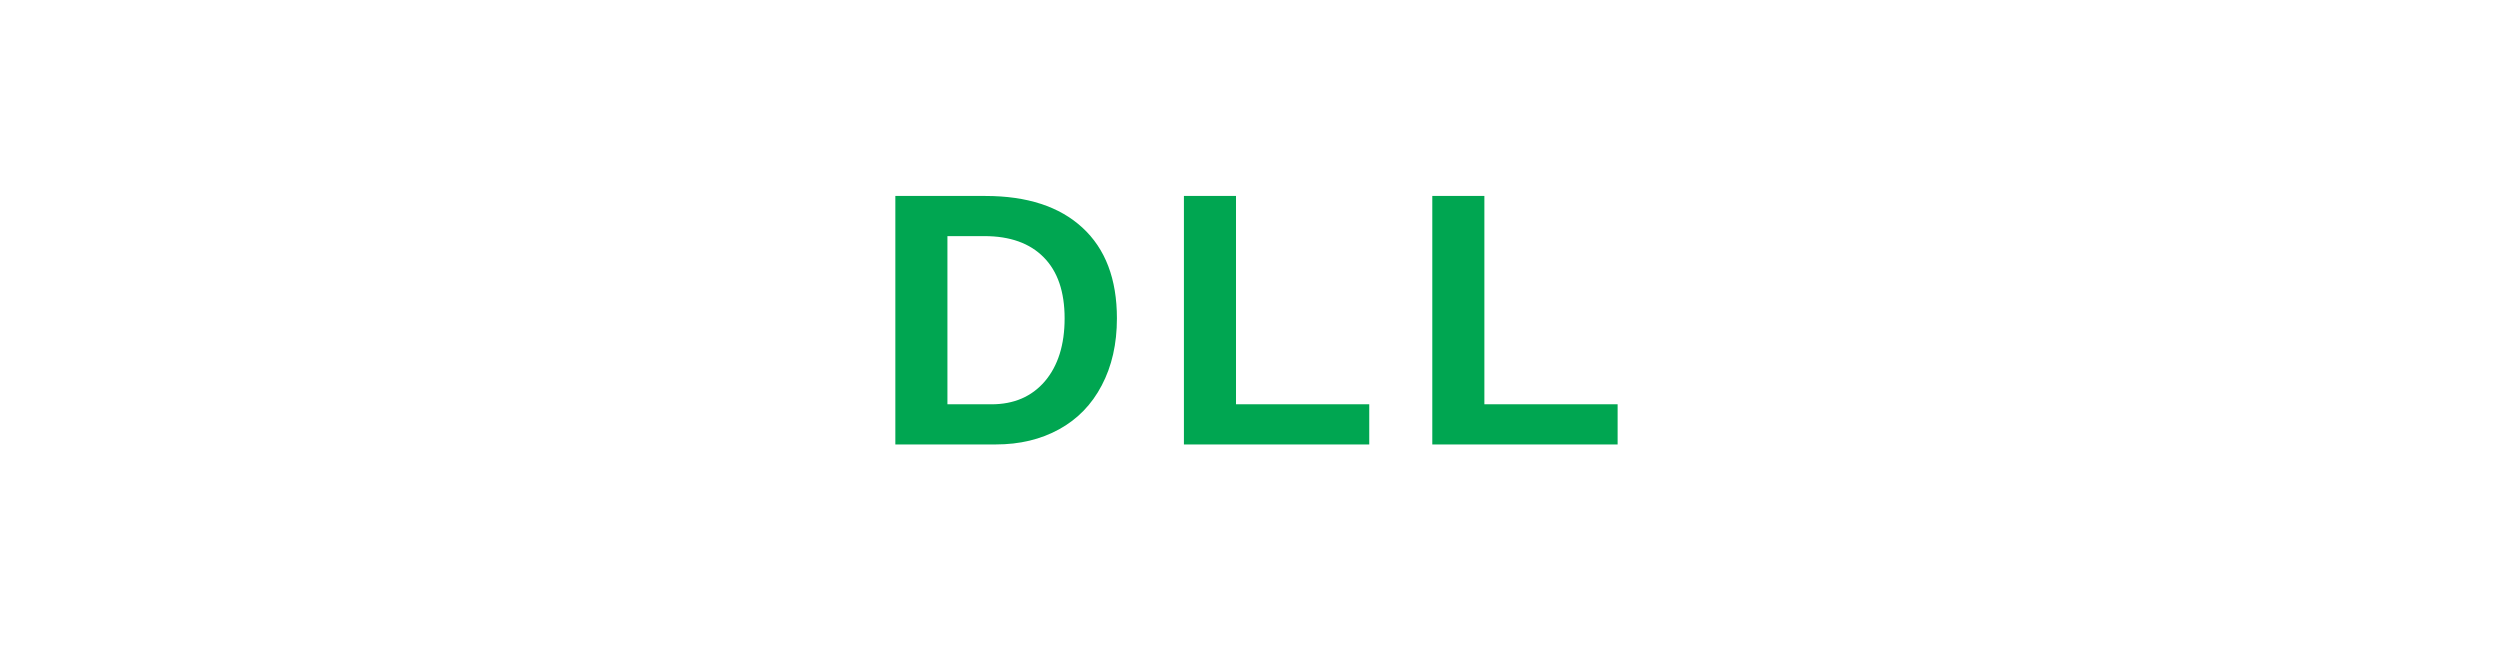
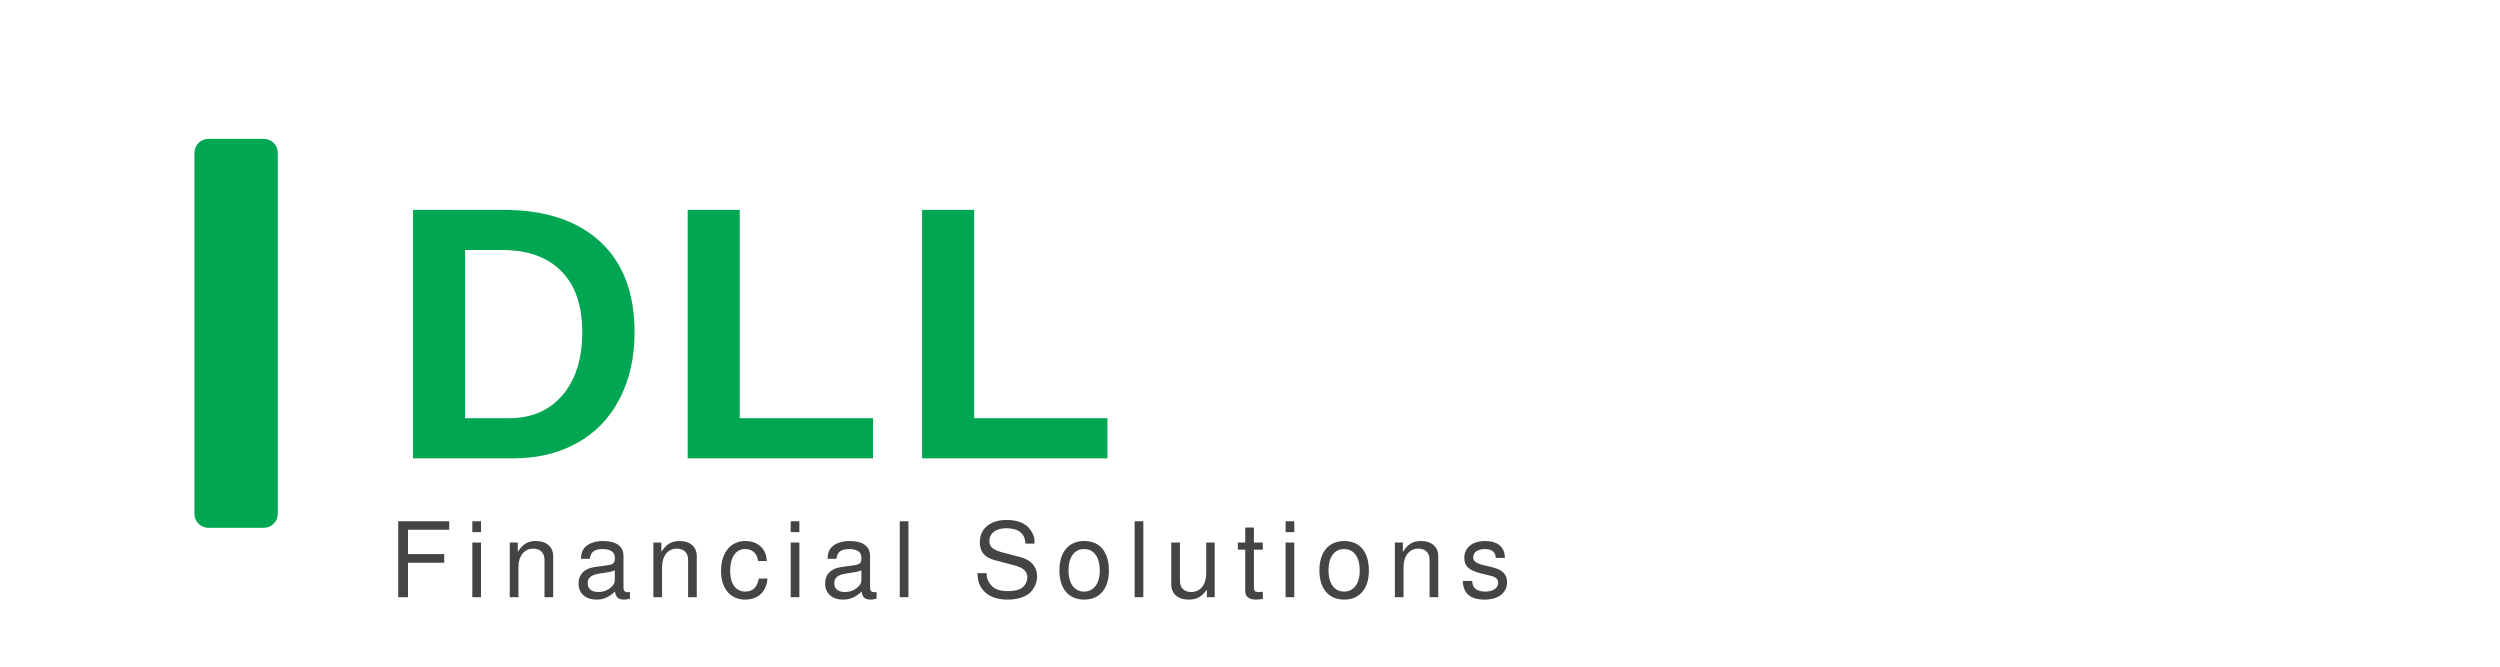
<svg xmlns="http://www.w3.org/2000/svg" viewBox="0 0 180 48">
-   <text x="90" y="32" font-family="Arial, Helvetica, sans-serif" font-size="26" font-weight="900" letter-spacing="2" fill="#00A651" text-anchor="middle">DLL</text>
+   <rect x="14" y="10" width="6" height="28" fill="#00a651" rx="1" />
+   <text x="28" y="33" font-family="Arial Black,Arial,sans-serif" font-size="26" font-weight="900" fill="#00a651" letter-spacing="1">DLL</text>
+   <text x="28" y="43" font-family="Helvetica Neue,Helvetica,Arial,sans-serif" font-size="7.5" font-weight="400" fill="#444444" letter-spacing="1">Financial Solutions</text>
</svg>
